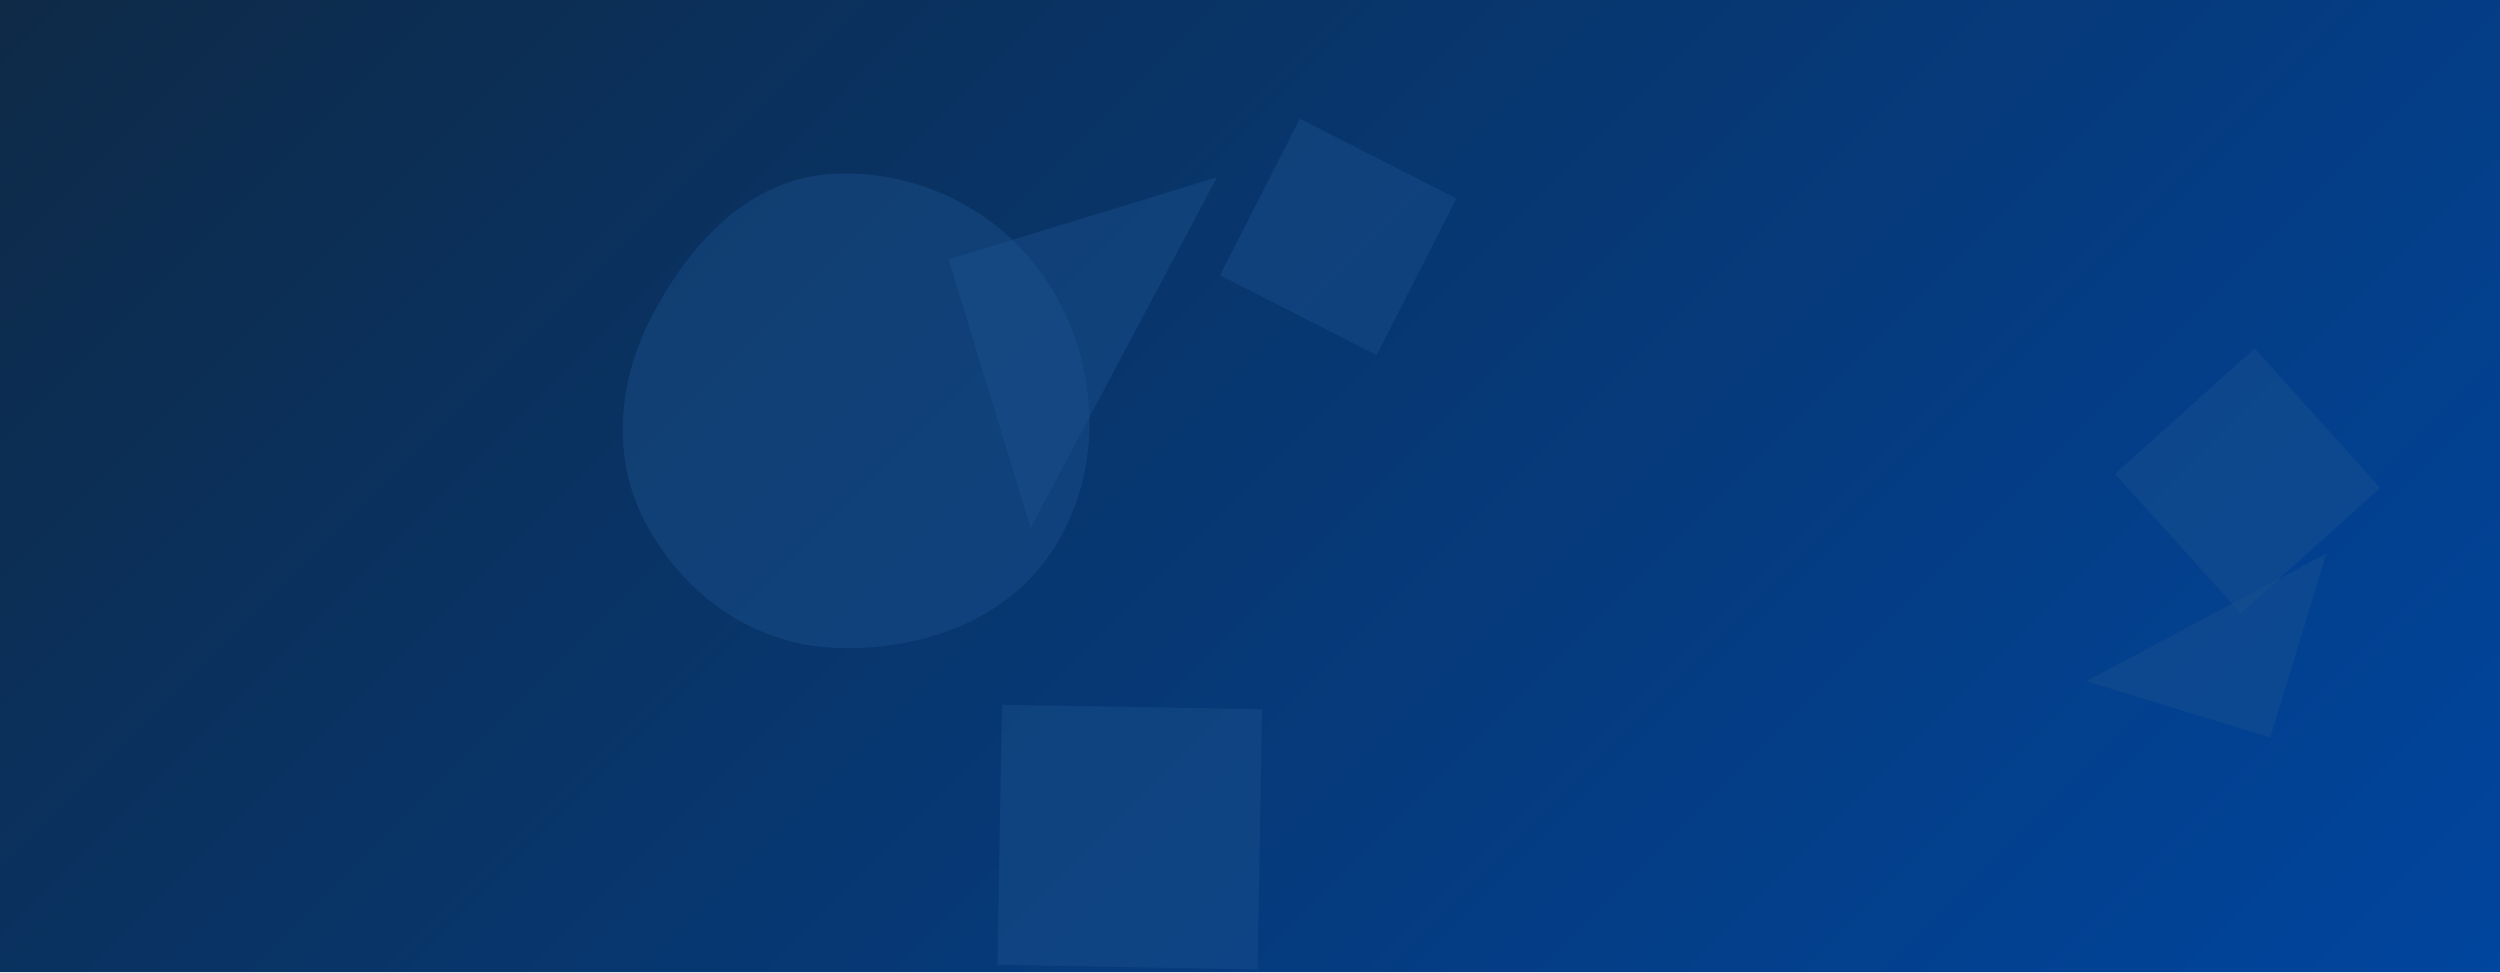
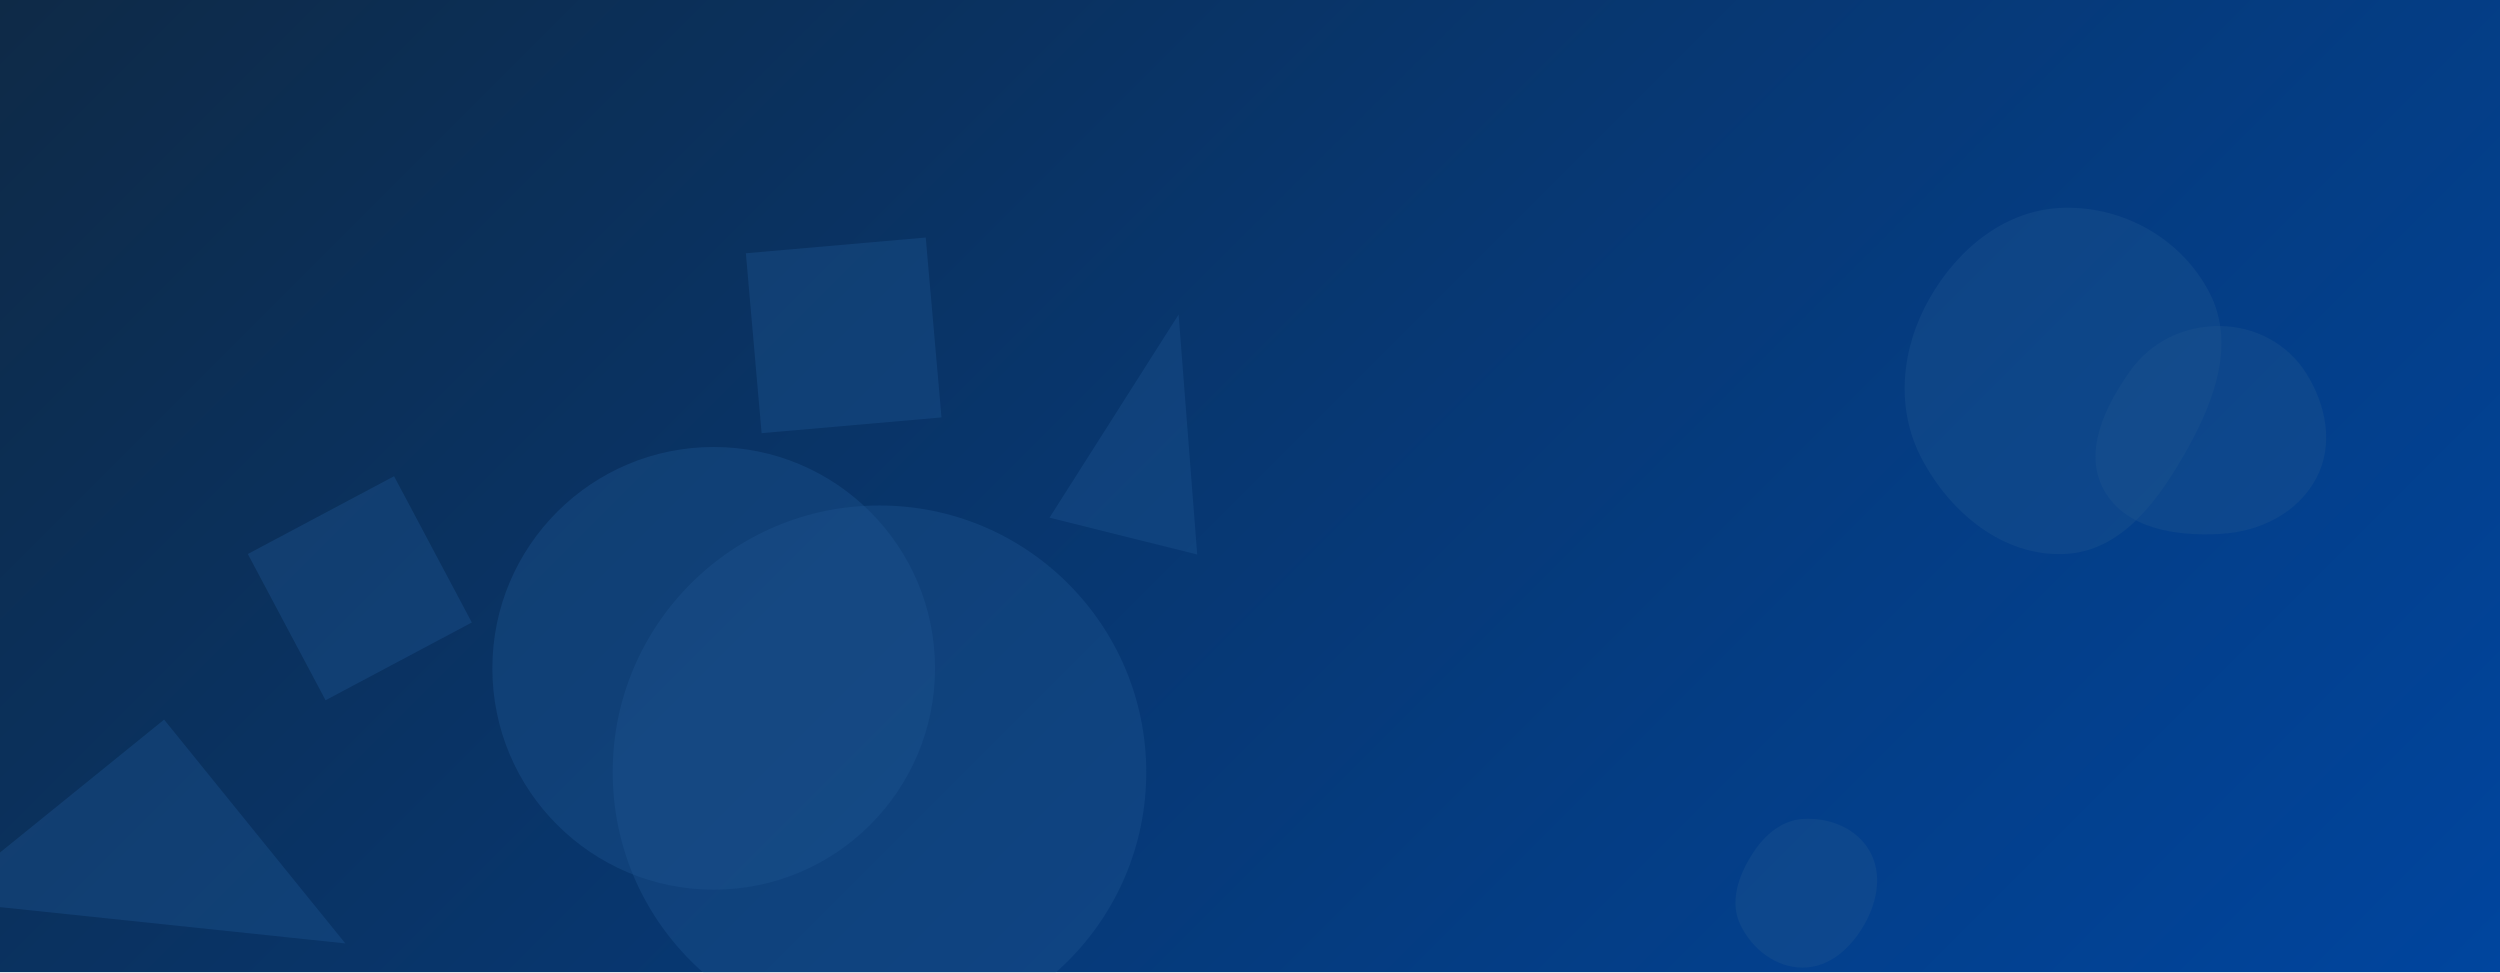
<svg xmlns="http://www.w3.org/2000/svg" version="1.1" width="1440" height="560" preserveAspectRatio="none" viewBox="0 0 1440 560">
-   <g mask="url(&quot;#SvgjsMask1011&quot;)" fill="none">
-     <rect width="1440" height="560" x="0" y="0" fill="url(#SvgjsLinearGradient1012)" />
-     <path d="M838.866 114.347L748.693 68.401 702.747 158.574 792.92 204.52z" fill="rgba(28, 83, 142, 0.4)" class="triangle-float3" />
-     <path d="M1307.658 424.795L1340.061 318.809 1201.672 392.391z" fill="rgba(28, 83, 142, 0.4)" class="triangle-float3" />
-     <path d="M726.972 408.562L577.145 405.947 574.53 555.774 724.357 558.389z" fill="rgba(28, 83, 142, 0.4)" class="triangle-float1" />
-     <path d="M546.374 149.387L593.645 304.003 700.991 102.116z" fill="rgba(28, 83, 142, 0.4)" class="triangle-float3" />
-     <path d="M1370.958 280.996L1298.648 200.688 1218.34 272.997 1290.65 353.305z" fill="rgba(28, 83, 142, 0.4)" class="triangle-float3" />
-     <path d="M478.345,373.008C529.054,375.866,581.279,357.749,607.909,314.5C635.698,269.368,633.134,211.516,605.708,166.163C579.196,122.321,529.477,97.007,478.345,100.247C431.976,103.185,397.934,139.657,376.174,180.708C356.001,218.765,351.621,263.154,371.831,301.192C393.365,341.722,432.523,370.425,478.345,373.008" fill="rgba(28, 83, 142, 0.4)" class="triangle-float1" />
+   <g mask="url(&quot;#SvgjsMask1025&quot;)" fill="none">
+     <rect width="1440" height="560" x="0" y="0" fill="url(#SvgjsLinearGradient1026)" />
+     <path d="M94.519 414.505L-34.38 518.886 198.9 543.404z" fill="rgba(28, 83, 142, 0.4)" class="triangle-float3" />
+     <path d="M352.9 444.83 a153.67 153.67 0 1 0 307.34 0 a153.67 153.67 0 1 0 -307.34 0z" fill="rgba(28, 83, 142, 0.4)" class="triangle-float3" />
+     <path d="M1189.036,319.103C1222.511,317.736,1243.967,287.37,1260.251,258.09C1275.928,229.902,1287.454,197.352,1272.698,168.671C1256.851,137.87,1223.667,118.938,1189.036,119.672C1155.547,120.382,1127.824,142.955,1111.299,172.092C1095.021,200.793,1091.557,235.179,1106.981,264.348C1123.456,295.503,1153.822,320.541,1189.036,319.103" fill="rgba(28, 83, 142, 0.4)" class="triangle-float3" />
+     <path d="M283.6 384.96 a127.49 127.49 0 1 0 254.98 0 a127.49 127.49 0 1 0 -254.98 0z" fill="rgba(28, 83, 142, 0.4)" class="triangle-float3" />
+     <path d="M1038.54,557.338C1053.991,557.257,1066.287,545.893,1073.912,532.454C1081.421,519.22,1084.427,503.11,1076.769,489.961C1069.153,476.884,1053.643,470.767,1038.54,471.718C1024.948,472.574,1014.748,482.57,1007.832,494.303C1000.777,506.272,996.434,520.338,1002.519,532.829C1009.336,546.823,1022.974,557.42,1038.54,557.338" fill="rgba(28, 83, 142, 0.4)" class="triangle-float2" />
+     <path d="M187.529 403.338L271.77 358.546 226.978 274.305 142.737 319.097z" fill="rgba(28, 83, 142, 0.4)" class="triangle-float1" />
+     <path d="M542.288 240.426L533.223 136.815 429.612 145.88 438.677 249.491z" fill="rgba(28, 83, 142, 0.4)" class="triangle-float2" />
+     <path d="M1278.758,307.55C1301.565,306.307,1323.333,295.706,1334.12,275.573C1344.391,256.403,1339.965,233.365,1328.361,214.971C1317.582,197.884,1298.959,188.07,1278.758,187.816C1258.07,187.556,1238.913,196.816,1226.951,213.698C1212.454,234.157,1199.735,260.285,1211.853,282.237C1224.204,304.611,1253.239,308.941,1278.758,307.55" fill="rgba(28, 83, 142, 0.4)" class="triangle-float3" />
+     <path d="M604.524 298.183L689.585 319.391 678.866 181.196z" fill="rgba(28, 83, 142, 0.4)" class="triangle-float1" />
  </g>
  <defs>
-     <mask id="SvgjsMask1011">
+     <mask id="SvgjsMask1025">
      <rect width="1440" height="560" fill="#ffffff" />
    </mask>
-     <linearGradient x1="15.28%" y1="-39.29%" x2="84.72%" y2="139.29%" gradientUnits="userSpaceOnUse" id="SvgjsLinearGradient1012">
+     <linearGradient x1="15.28%" y1="-39.29%" x2="84.72%" y2="139.29%" gradientUnits="userSpaceOnUse" id="SvgjsLinearGradient1026">
      <stop stop-color="#0e2a47" offset="0" />
      <stop stop-color="#00459e" offset="1" />
    </linearGradient>
    <style>
            @keyframes float1 {
                0%{transform: translate(0, 0)}
                50%{transform: translate(-10px, 0)}
                100%{transform: translate(0, 0)}
            }

            .triangle-float1 {
                animation: float1 5s infinite;
            }

            @keyframes float2 {
                0%{transform: translate(0, 0)}
                50%{transform: translate(-5px, -5px)}
                100%{transform: translate(0, 0)}
            }

            .triangle-float2 {
                animation: float2 4s infinite;
            }

            @keyframes float3 {
                0%{transform: translate(0, 0)}
                50%{transform: translate(0, -10px)}
                100%{transform: translate(0, 0)}
            }

            .triangle-float3 {
                animation: float3 6s infinite;
            }
        </style>
  </defs>
</svg>
